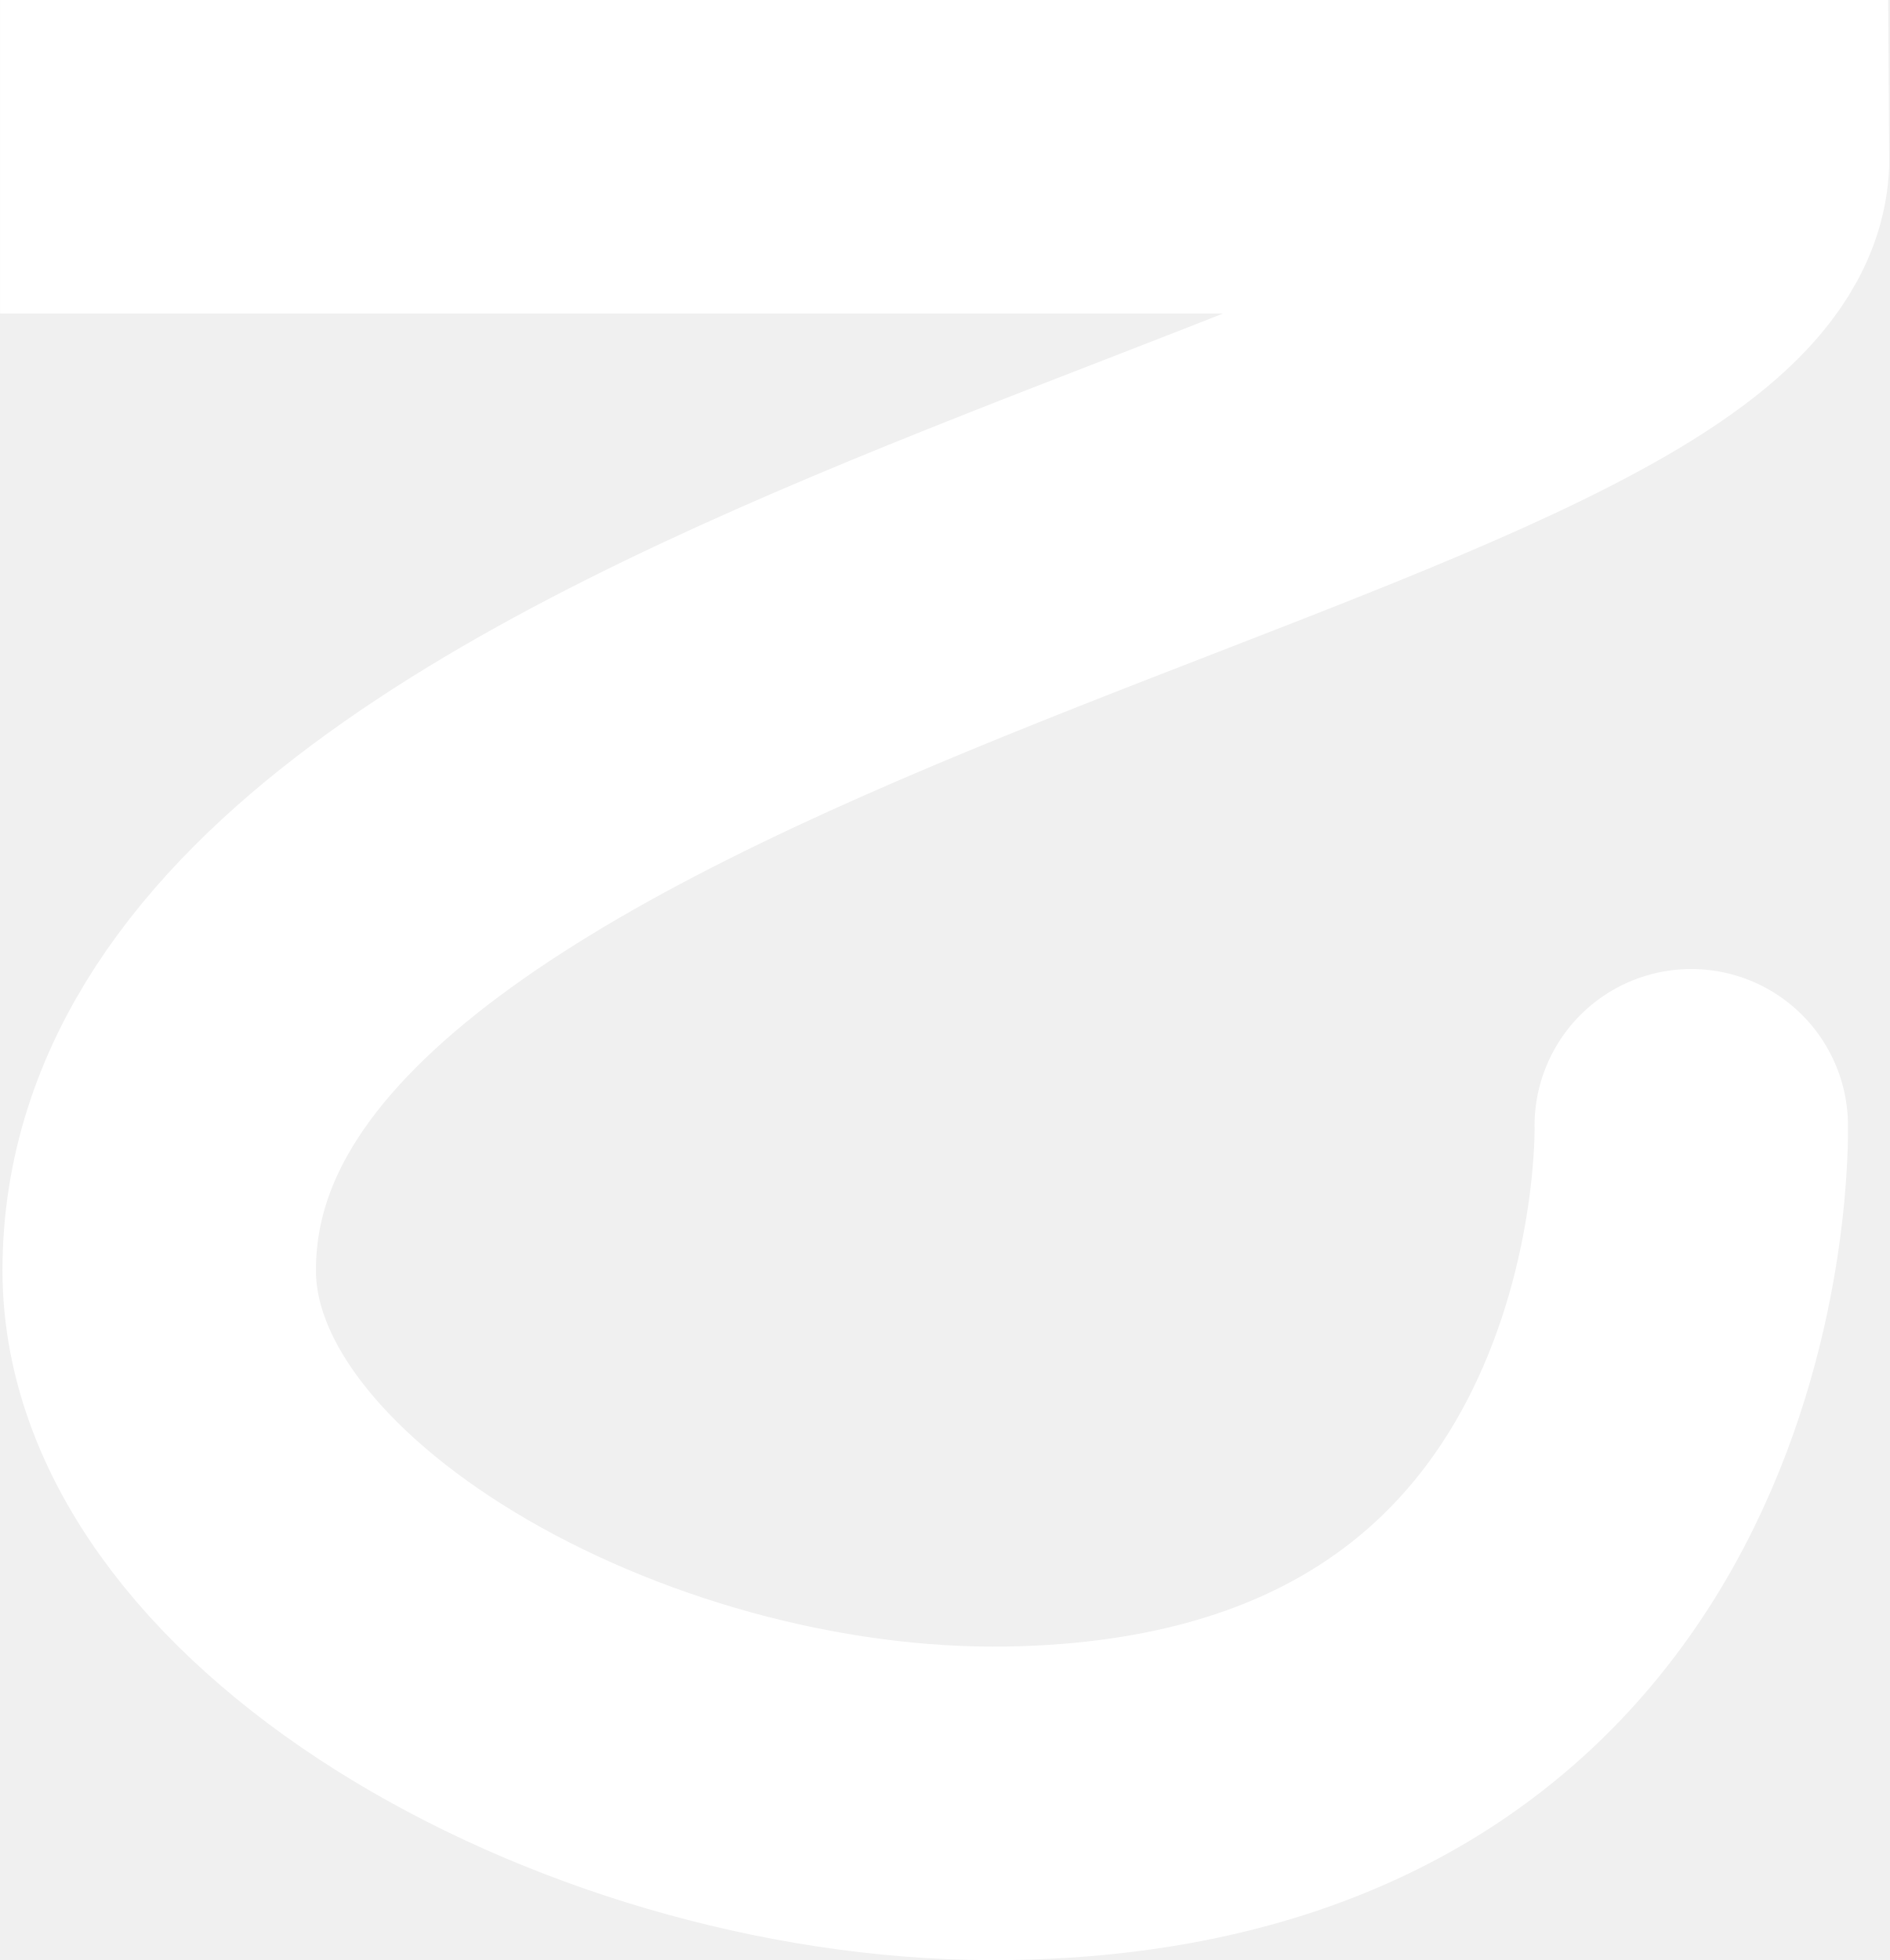
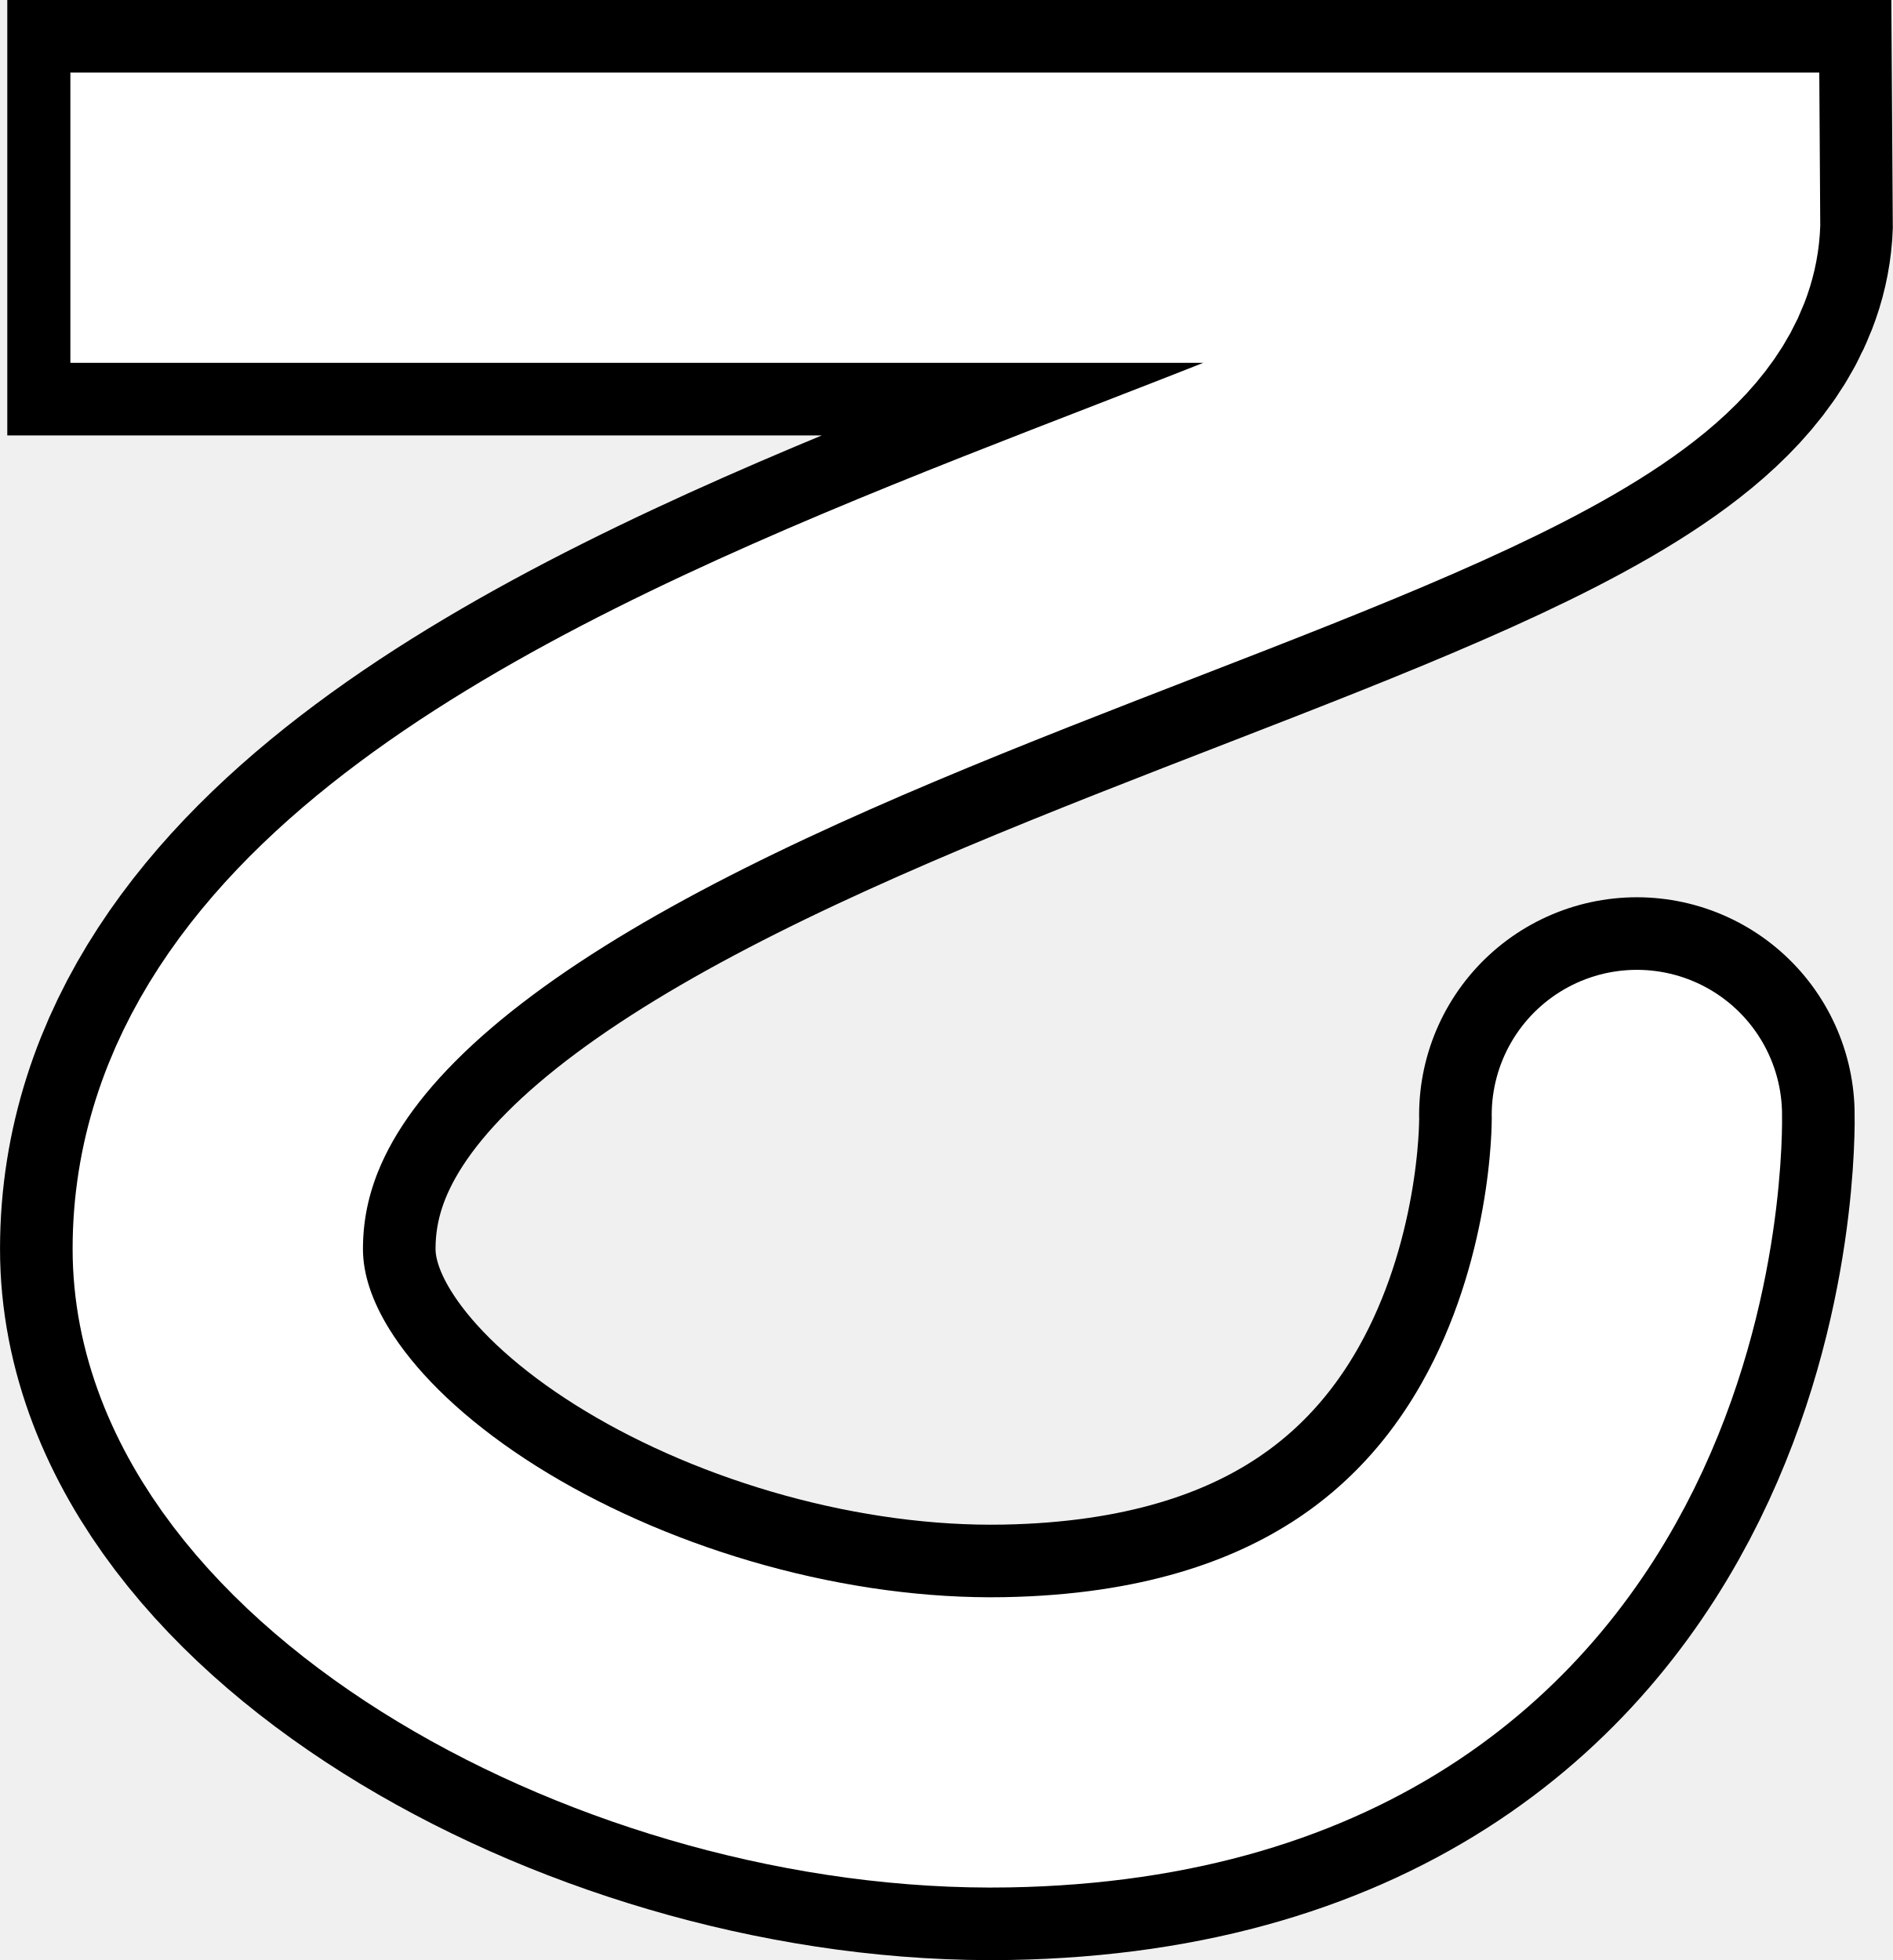
- <svg xmlns="http://www.w3.org/2000/svg" version="1.1" width="24.109" height="25.008" viewBox="0,0,24.109,25.008">
-   <g transform="translate(-228.9454,-167.4951)">
-     <g data-paper-data="{&quot;isPaintingLayer&quot;:true}" fill="none" fill-rule="nonzero" stroke="#ffffff" stroke-width="4" stroke-linecap="round" stroke-linejoin="miter" stroke-miterlimit="10" stroke-dasharray="" stroke-dashoffset="0" style="mix-blend-mode: normal">
-       <path d="M250.527,181.859c0,0 0.219,8.484 -8.68,8.644c-5.112,0.092 -10.873,-3.141 -10.87,-6.802c0.005,-8.139 20.108,-10.256 20.078,-14.206c-3.387,0 -22.109,0 -22.109,0h2.836" />
+ <svg xmlns="http://www.w3.org/2000/svg" version="1.1" width="26.078" height="27.008" viewBox="0,0,26.078,27.008">
+   <g transform="translate(-227.9766,-166.4951)">
+     <g data-paper-data="{&quot;isPaintingLayer&quot;:true}" fill="none" fill-rule="nonzero" stroke-linecap="round" stroke-linejoin="miter" stroke-miterlimit="10" stroke-dasharray="" stroke-dashoffset="0" style="mix-blend-mode: normal">
+       <path d="M250.527,181.859c0,0 0.219,8.484 -8.68,8.644c-5.112,0.092 -10.873,-3.141 -10.87,-6.802c0.005,-8.139 20.108,-10.256 20.078,-14.206c-3.387,0 -22.978,0 -22.978,0h3.705" stroke="#000000" stroke-width="6" />
+       <path d="M250.527,181.859c0,0 0.219,8.484 -8.68,8.644c-5.112,0.092 -10.873,-3.141 -10.87,-6.802c0.005,-8.139 20.108,-10.256 20.078,-14.206c-3.387,0 -22.109,0 -22.109,0h2.836" stroke="#ffffff" stroke-width="4" />
    </g>
  </g>
</svg>
